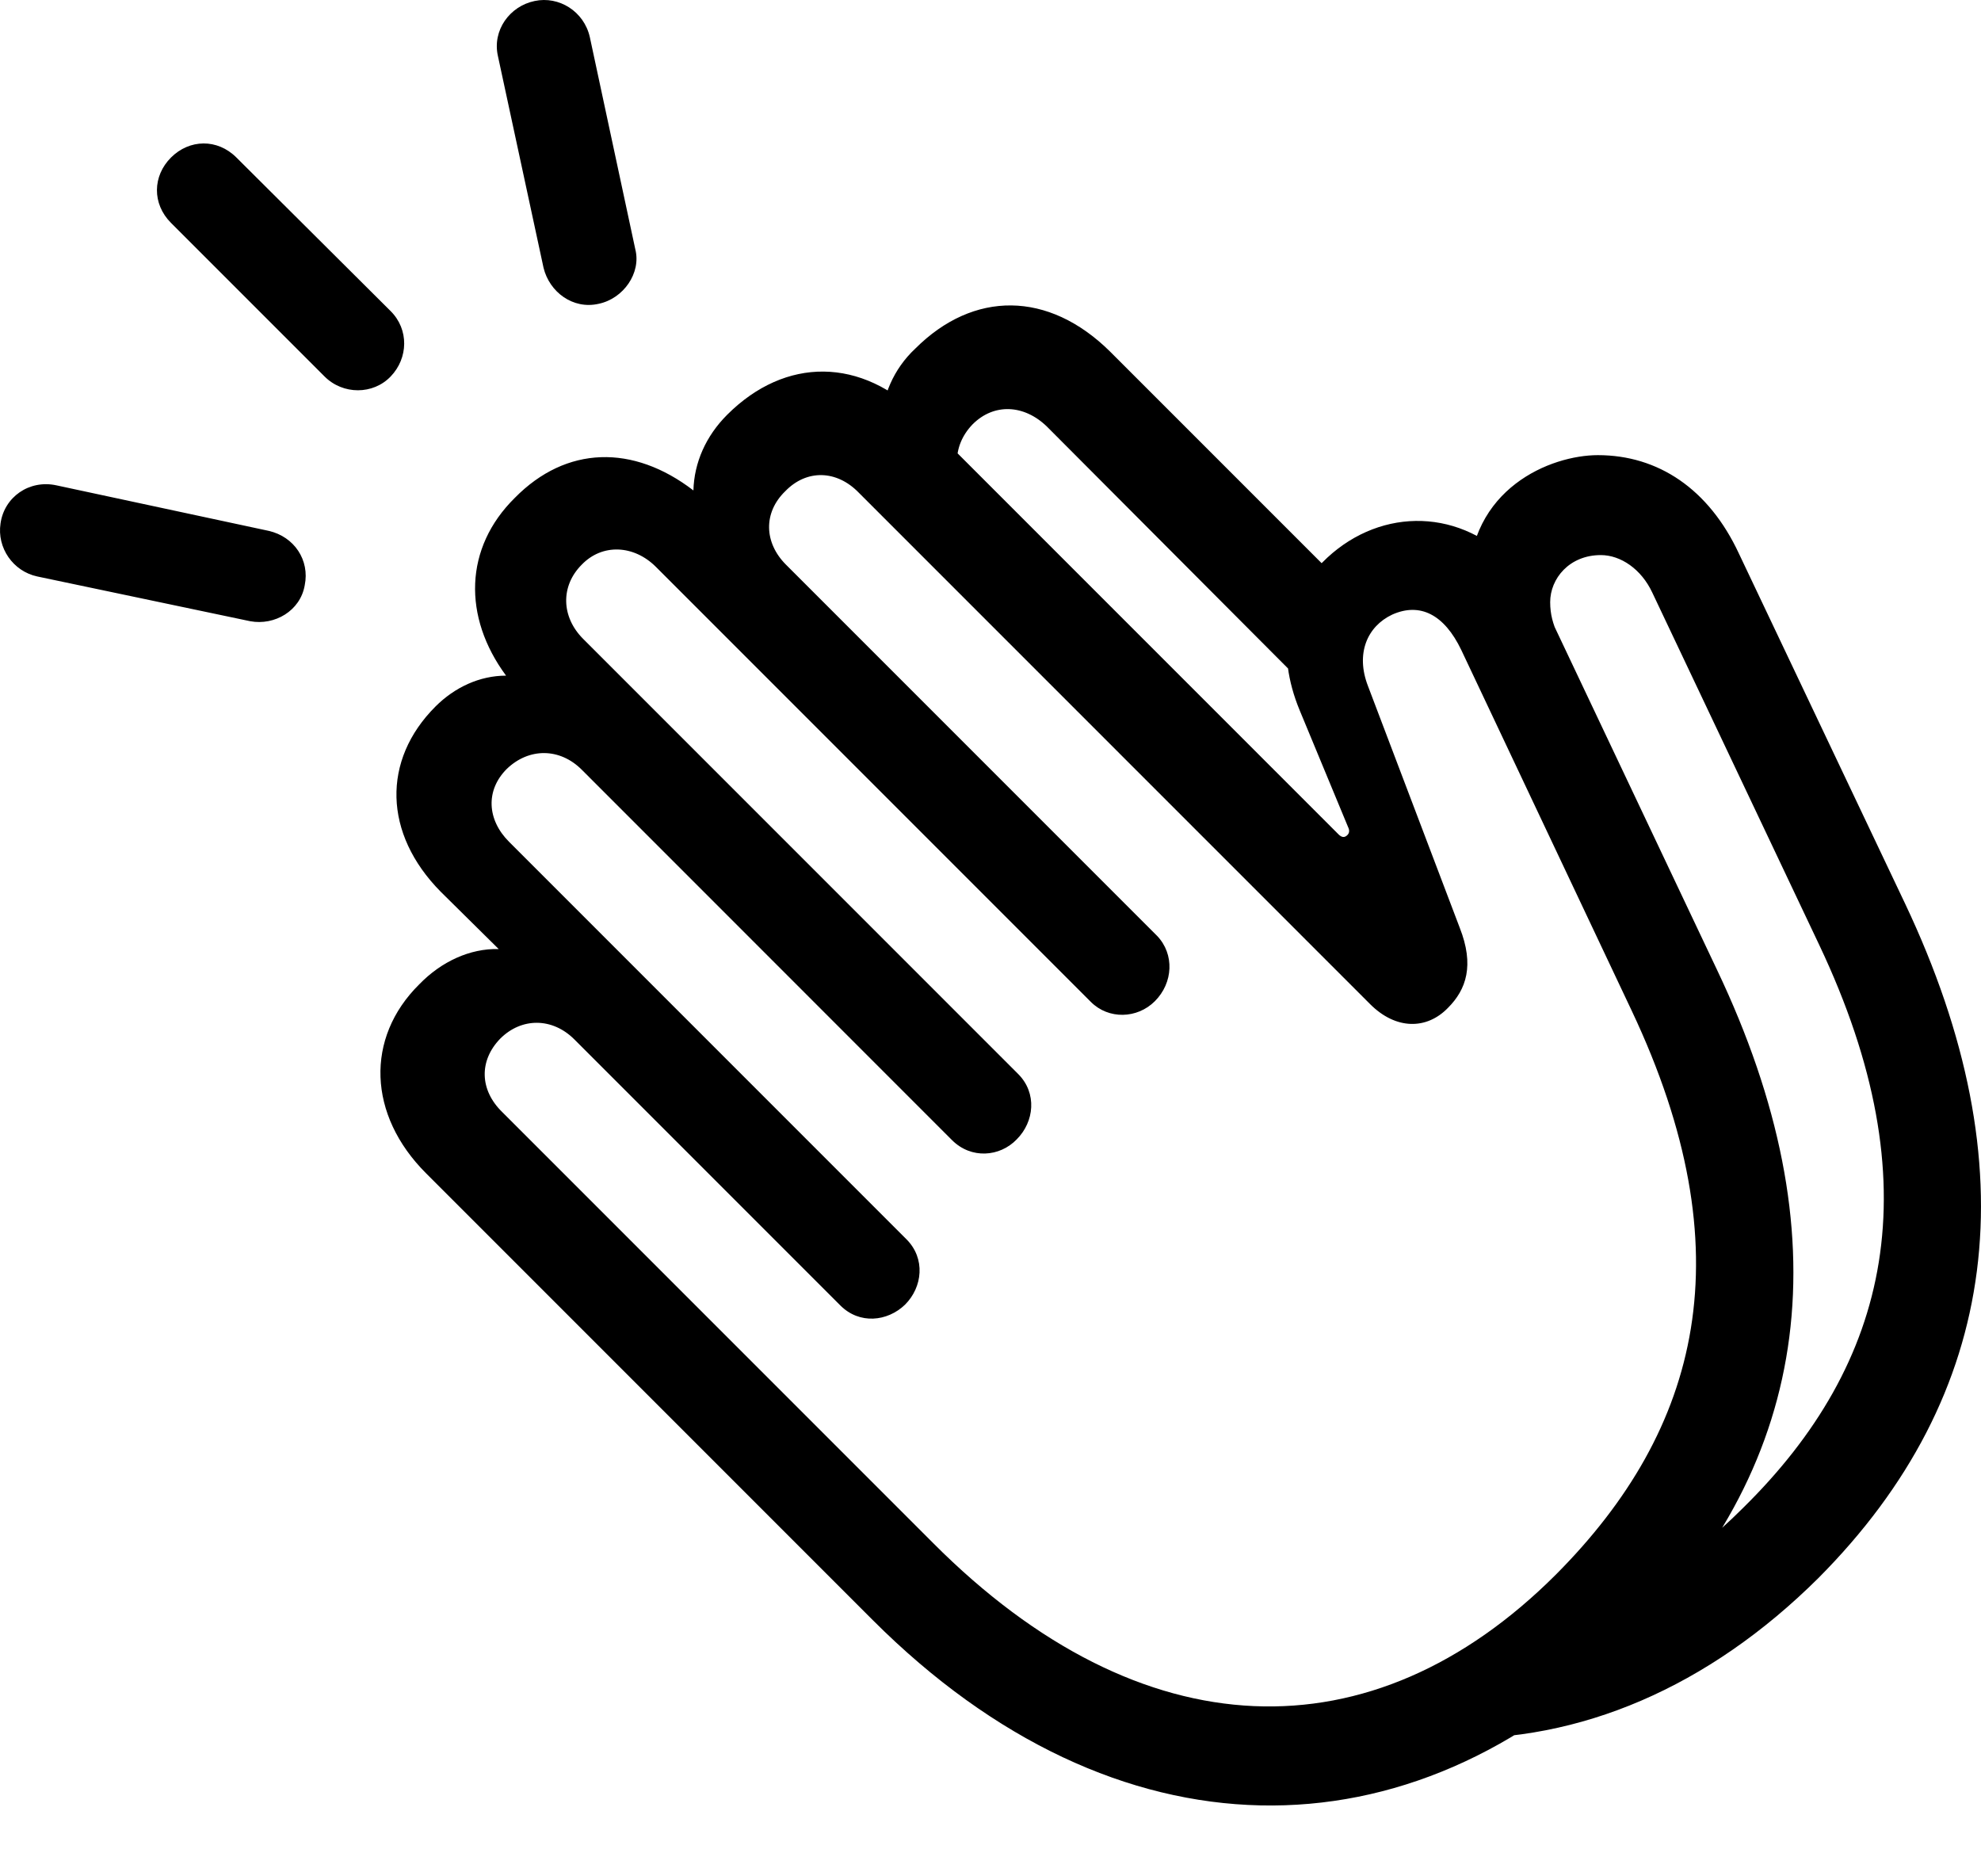
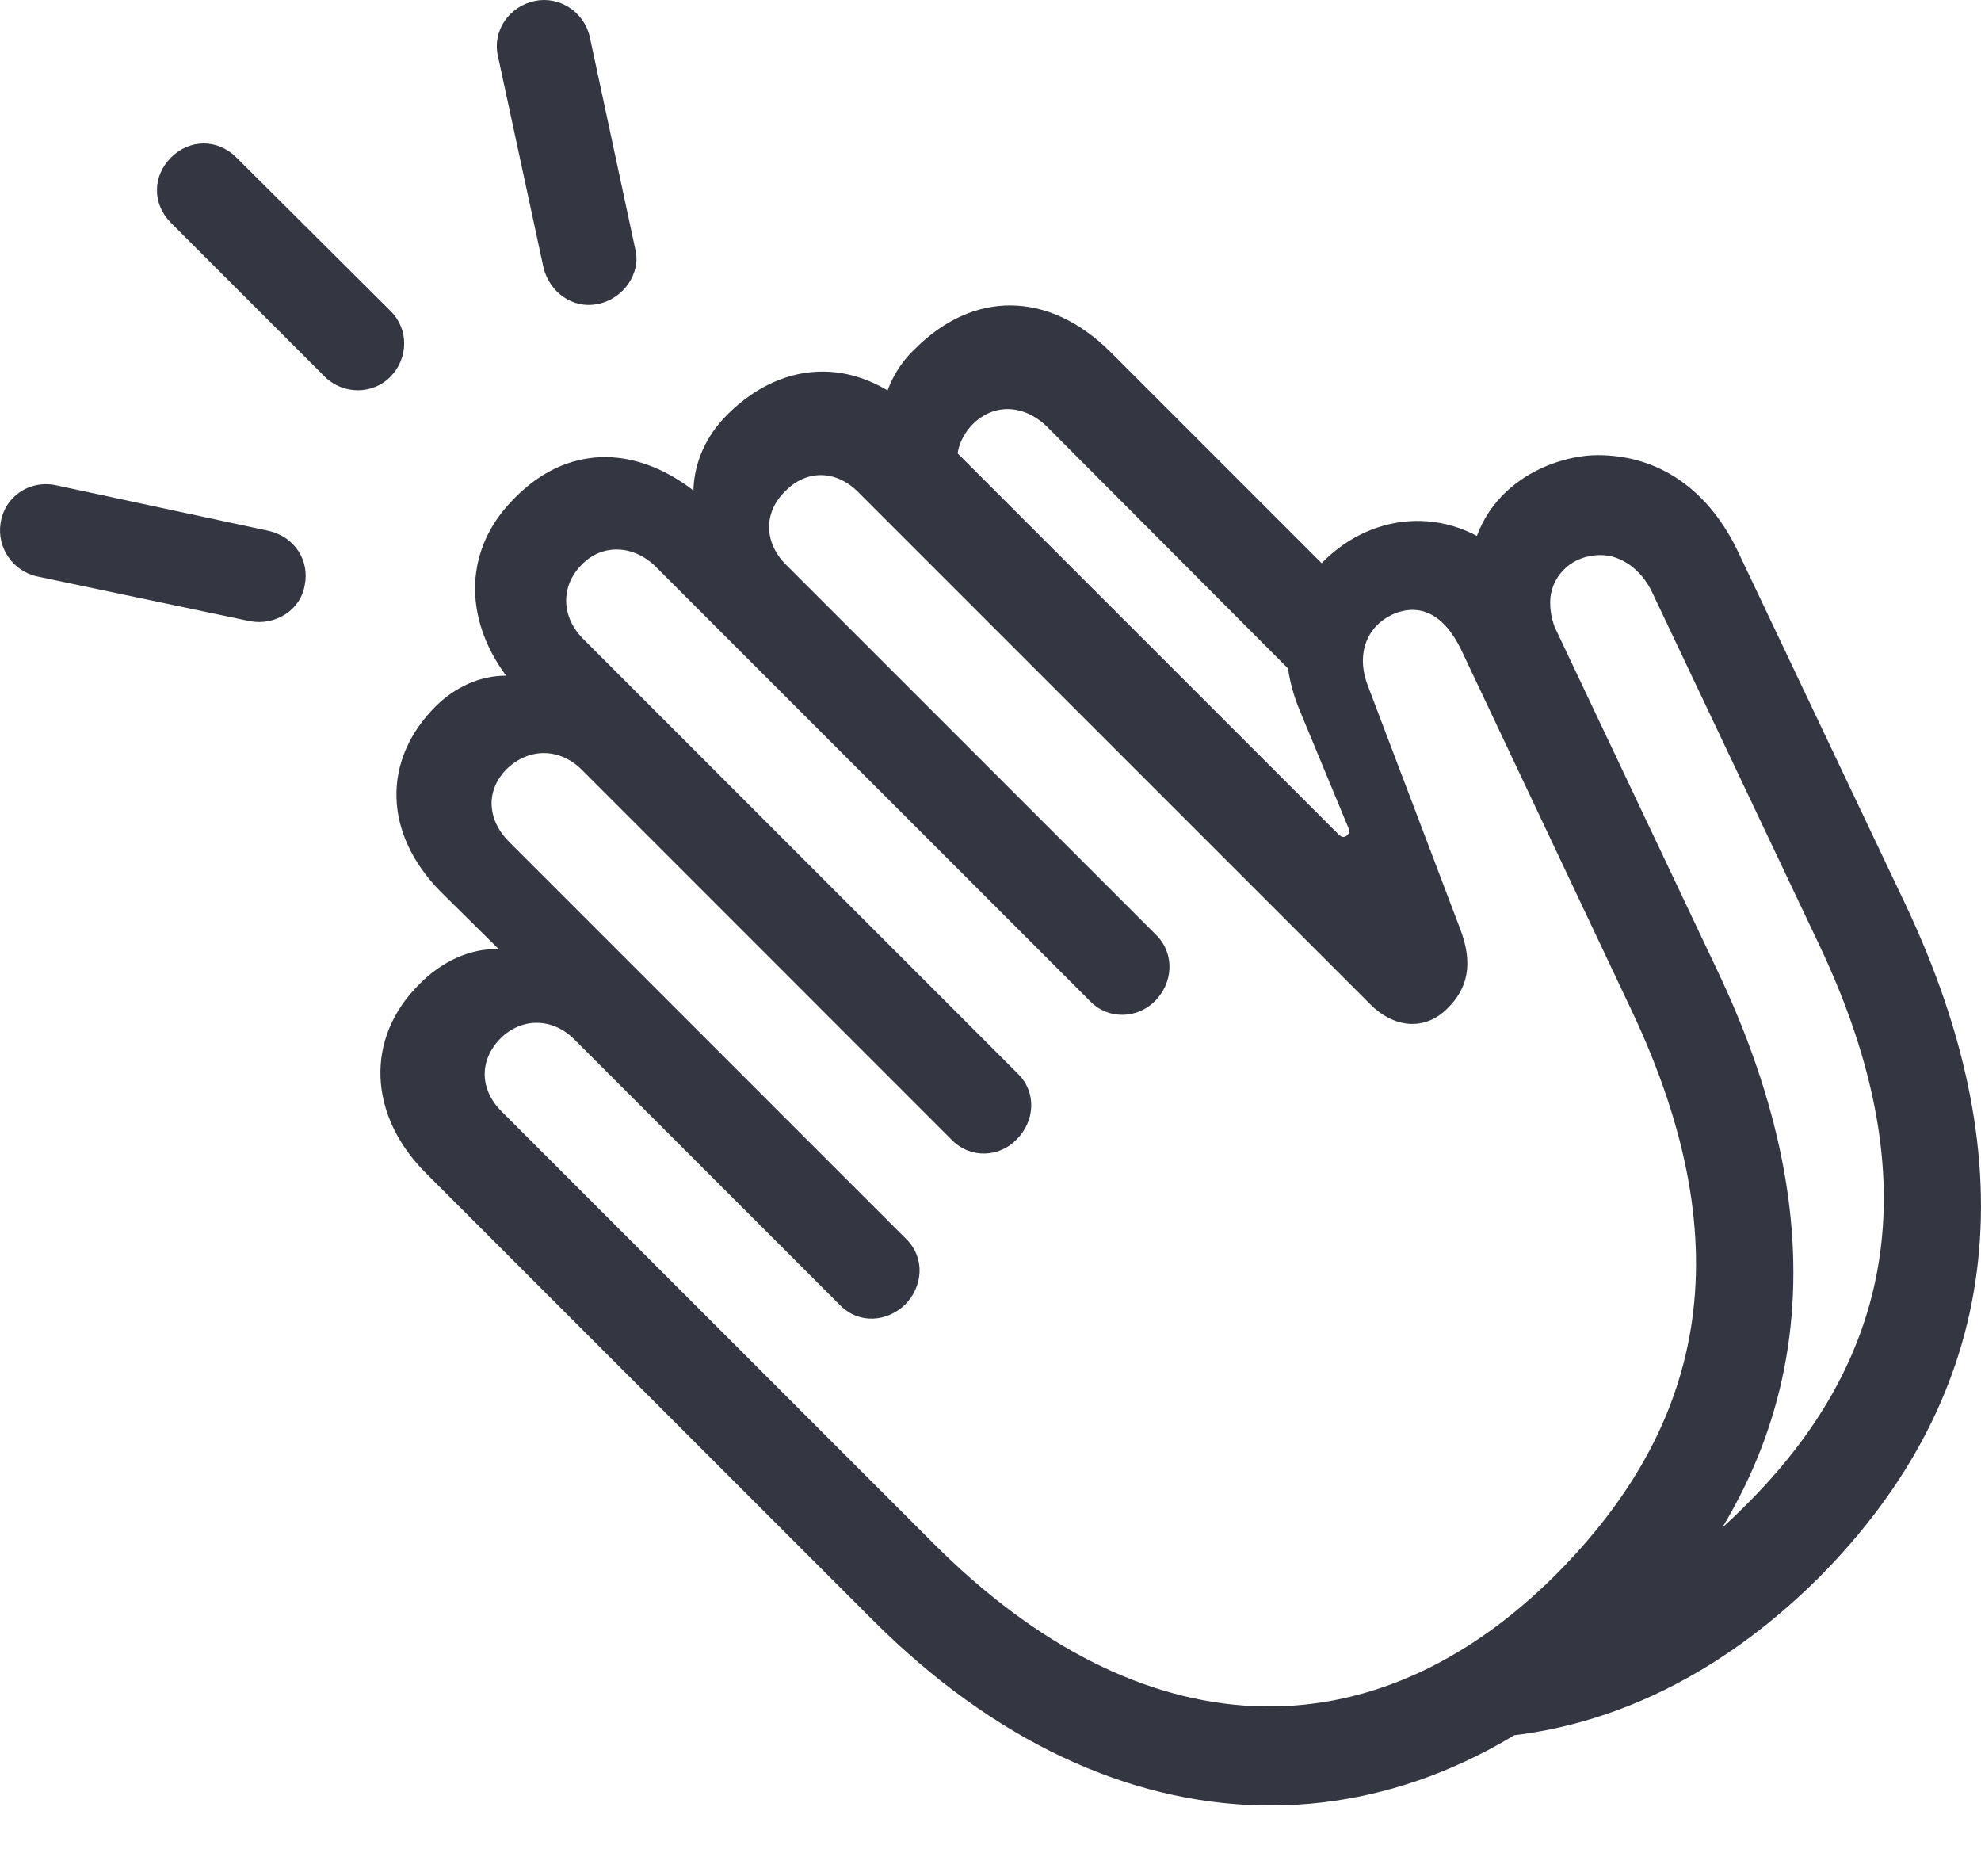
<svg xmlns="http://www.w3.org/2000/svg" version="1.1" width="26.329" height="24.919">
  <g>
    <rect height="24.919" opacity="0" width="26.329" x="0" y="0" />
-     <path d="M3.327 8.255C3.649 8.314 3.991 8.119 4.05 7.777C4.118 7.445 3.913 7.132 3.571 7.054L0.749 6.449C0.388 6.371 0.056 6.605 0.007 6.956C-0.042 7.279 0.173 7.591 0.495 7.66ZM4.314 5.003C4.558 5.247 4.958 5.247 5.192 5.003C5.427 4.759 5.437 4.378 5.192 4.134L3.142 2.093C2.888 1.839 2.517 1.849 2.273 2.093C2.028 2.337 2.019 2.708 2.273 2.962ZM7.956 4.037C8.288 3.968 8.523 3.626 8.444 3.314L7.839 0.492C7.761 0.15 7.429-0.055 7.107 0.013C6.774 0.081 6.54 0.404 6.618 0.746L7.224 3.558C7.302 3.88 7.614 4.115 7.956 4.037ZM21.667 21.839C24.099 19.417 24.489 16.39 22.819 12.884L20.622 8.246C20.466 7.923 20.28 7.66 20.075 7.455C19.343 6.722 18.278 6.761 17.575 7.474C17.097 7.943 16.95 8.656 17.273 9.437L17.917 10.99C17.937 11.029 17.937 11.068 17.907 11.097C17.868 11.136 17.829 11.126 17.79 11.087L12.253 5.55C11.452 4.74 10.437 4.74 9.665 5.511C9.382 5.794 9.226 6.146 9.216 6.517C8.415 5.902 7.526 5.921 6.843 6.615C6.169 7.279 6.149 8.197 6.726 8.978C6.374 8.978 6.042 9.134 5.788 9.388C5.075 10.101 5.095 11.078 5.857 11.849L6.628 12.611C6.247 12.601 5.866 12.777 5.573 13.079C4.851 13.792 4.89 14.818 5.661 15.589L11.599 21.527C14.831 24.759 18.747 24.759 21.667 21.839ZM20.681 20.921C18.239 23.363 15.173 23.285 12.399 20.501L6.677 14.779C6.374 14.486 6.364 14.095 6.648 13.802C6.931 13.519 7.341 13.519 7.634 13.812L11.169 17.347C11.423 17.601 11.794 17.562 12.028 17.337C12.263 17.103 12.302 16.722 12.048 16.468L6.765 11.185C6.472 10.892 6.452 10.501 6.735 10.218C7.028 9.935 7.439 9.935 7.732 10.228L12.653 15.15C12.907 15.404 13.288 15.374 13.513 15.14C13.747 14.906 13.786 14.525 13.532 14.271L7.751 8.49C7.458 8.197 7.448 7.787 7.732 7.503C8.005 7.22 8.425 7.24 8.718 7.533L14.499 13.314C14.733 13.548 15.114 13.539 15.349 13.304C15.593 13.06 15.612 12.679 15.378 12.435L10.446 7.503C10.153 7.21 10.144 6.81 10.437 6.527C10.72 6.234 11.12 6.244 11.413 6.546L18.21 13.343C18.552 13.685 18.962 13.685 19.245 13.392C19.489 13.148 19.597 12.826 19.401 12.328L18.181 9.115C18.015 8.685 18.171 8.324 18.503 8.167C18.874 8.001 19.196 8.167 19.421 8.636L21.687 13.431C23.2 16.634 22.605 18.988 20.681 20.921ZM12.165 4.632C11.872 4.906 11.726 5.267 11.706 5.638L12.937 6.624C12.653 6.341 12.644 5.931 12.927 5.638C13.21 5.355 13.61 5.374 13.913 5.667L17.224 8.988L18.015 7.933L14.753 4.671C13.933 3.861 12.937 3.861 12.165 4.632ZM24.167 20.97C26.589 18.538 26.98 15.511 25.319 12.005L23.112 7.357C22.712 6.497 22.038 6.048 21.237 6.048C20.612 6.048 19.519 6.488 19.519 7.767C19.519 7.874 19.519 7.982 19.538 8.099L20.7 8.421C20.642 8.294 20.603 8.167 20.603 8.001C20.603 7.689 20.857 7.376 21.276 7.376C21.54 7.376 21.814 7.562 21.96 7.874L24.177 12.552C25.691 15.745 25.114 18.119 23.171 20.033C22.39 20.814 21.54 21.341 20.671 21.595L19.245 23.099C20.993 23.148 22.702 22.425 24.167 20.97Z" fill="#000000" />
+     <path d="M3.327 8.255C3.649 8.314 3.991 8.119 4.05 7.777C4.118 7.445 3.913 7.132 3.571 7.054L0.749 6.449C0.388 6.371 0.056 6.605 0.007 6.956C-0.042 7.279 0.173 7.591 0.495 7.66ZM4.314 5.003C4.558 5.247 4.958 5.247 5.192 5.003C5.427 4.759 5.437 4.378 5.192 4.134L3.142 2.093C2.888 1.839 2.517 1.849 2.273 2.093C2.028 2.337 2.019 2.708 2.273 2.962ZM7.956 4.037C8.288 3.968 8.523 3.626 8.444 3.314L7.839 0.492C7.761 0.15 7.429-0.055 7.107 0.013C6.774 0.081 6.54 0.404 6.618 0.746L7.224 3.558C7.302 3.88 7.614 4.115 7.956 4.037ZM21.667 21.839C24.099 19.417 24.489 16.39 22.819 12.884L20.622 8.246C20.466 7.923 20.28 7.66 20.075 7.455C19.343 6.722 18.278 6.761 17.575 7.474C17.097 7.943 16.95 8.656 17.273 9.437L17.917 10.99C17.937 11.029 17.937 11.068 17.907 11.097C17.868 11.136 17.829 11.126 17.79 11.087L12.253 5.55C11.452 4.74 10.437 4.74 9.665 5.511C9.382 5.794 9.226 6.146 9.216 6.517C8.415 5.902 7.526 5.921 6.843 6.615C6.169 7.279 6.149 8.197 6.726 8.978C6.374 8.978 6.042 9.134 5.788 9.388C5.075 10.101 5.095 11.078 5.857 11.849L6.628 12.611C6.247 12.601 5.866 12.777 5.573 13.079C4.851 13.792 4.89 14.818 5.661 15.589L11.599 21.527C14.831 24.759 18.747 24.759 21.667 21.839ZM20.681 20.921C18.239 23.363 15.173 23.285 12.399 20.501L6.677 14.779C6.374 14.486 6.364 14.095 6.648 13.802C6.931 13.519 7.341 13.519 7.634 13.812L11.169 17.347C11.423 17.601 11.794 17.562 12.028 17.337C12.263 17.103 12.302 16.722 12.048 16.468L6.765 11.185C6.472 10.892 6.452 10.501 6.735 10.218C7.028 9.935 7.439 9.935 7.732 10.228L12.653 15.15C12.907 15.404 13.288 15.374 13.513 15.14C13.747 14.906 13.786 14.525 13.532 14.271L7.751 8.49C7.458 8.197 7.448 7.787 7.732 7.503C8.005 7.22 8.425 7.24 8.718 7.533L14.499 13.314C14.733 13.548 15.114 13.539 15.349 13.304C15.593 13.06 15.612 12.679 15.378 12.435L10.446 7.503C10.153 7.21 10.144 6.81 10.437 6.527C10.72 6.234 11.12 6.244 11.413 6.546L18.21 13.343C18.552 13.685 18.962 13.685 19.245 13.392C19.489 13.148 19.597 12.826 19.401 12.328L18.181 9.115C18.015 8.685 18.171 8.324 18.503 8.167C18.874 8.001 19.196 8.167 19.421 8.636L21.687 13.431C23.2 16.634 22.605 18.988 20.681 20.921ZM12.165 4.632C11.872 4.906 11.726 5.267 11.706 5.638L12.937 6.624C12.653 6.341 12.644 5.931 12.927 5.638C13.21 5.355 13.61 5.374 13.913 5.667L17.224 8.988L18.015 7.933L14.753 4.671C13.933 3.861 12.937 3.861 12.165 4.632ZM24.167 20.97C26.589 18.538 26.98 15.511 25.319 12.005L23.112 7.357C22.712 6.497 22.038 6.048 21.237 6.048C20.612 6.048 19.519 6.488 19.519 7.767C19.519 7.874 19.519 7.982 19.538 8.099L20.7 8.421C20.642 8.294 20.603 8.167 20.603 8.001C20.603 7.689 20.857 7.376 21.276 7.376C21.54 7.376 21.814 7.562 21.96 7.874L24.177 12.552C25.691 15.745 25.114 18.119 23.171 20.033C22.39 20.814 21.54 21.341 20.671 21.595L19.245 23.099C20.993 23.148 22.702 22.425 24.167 20.97Z" fill="#343741" />
  </g>
</svg>
